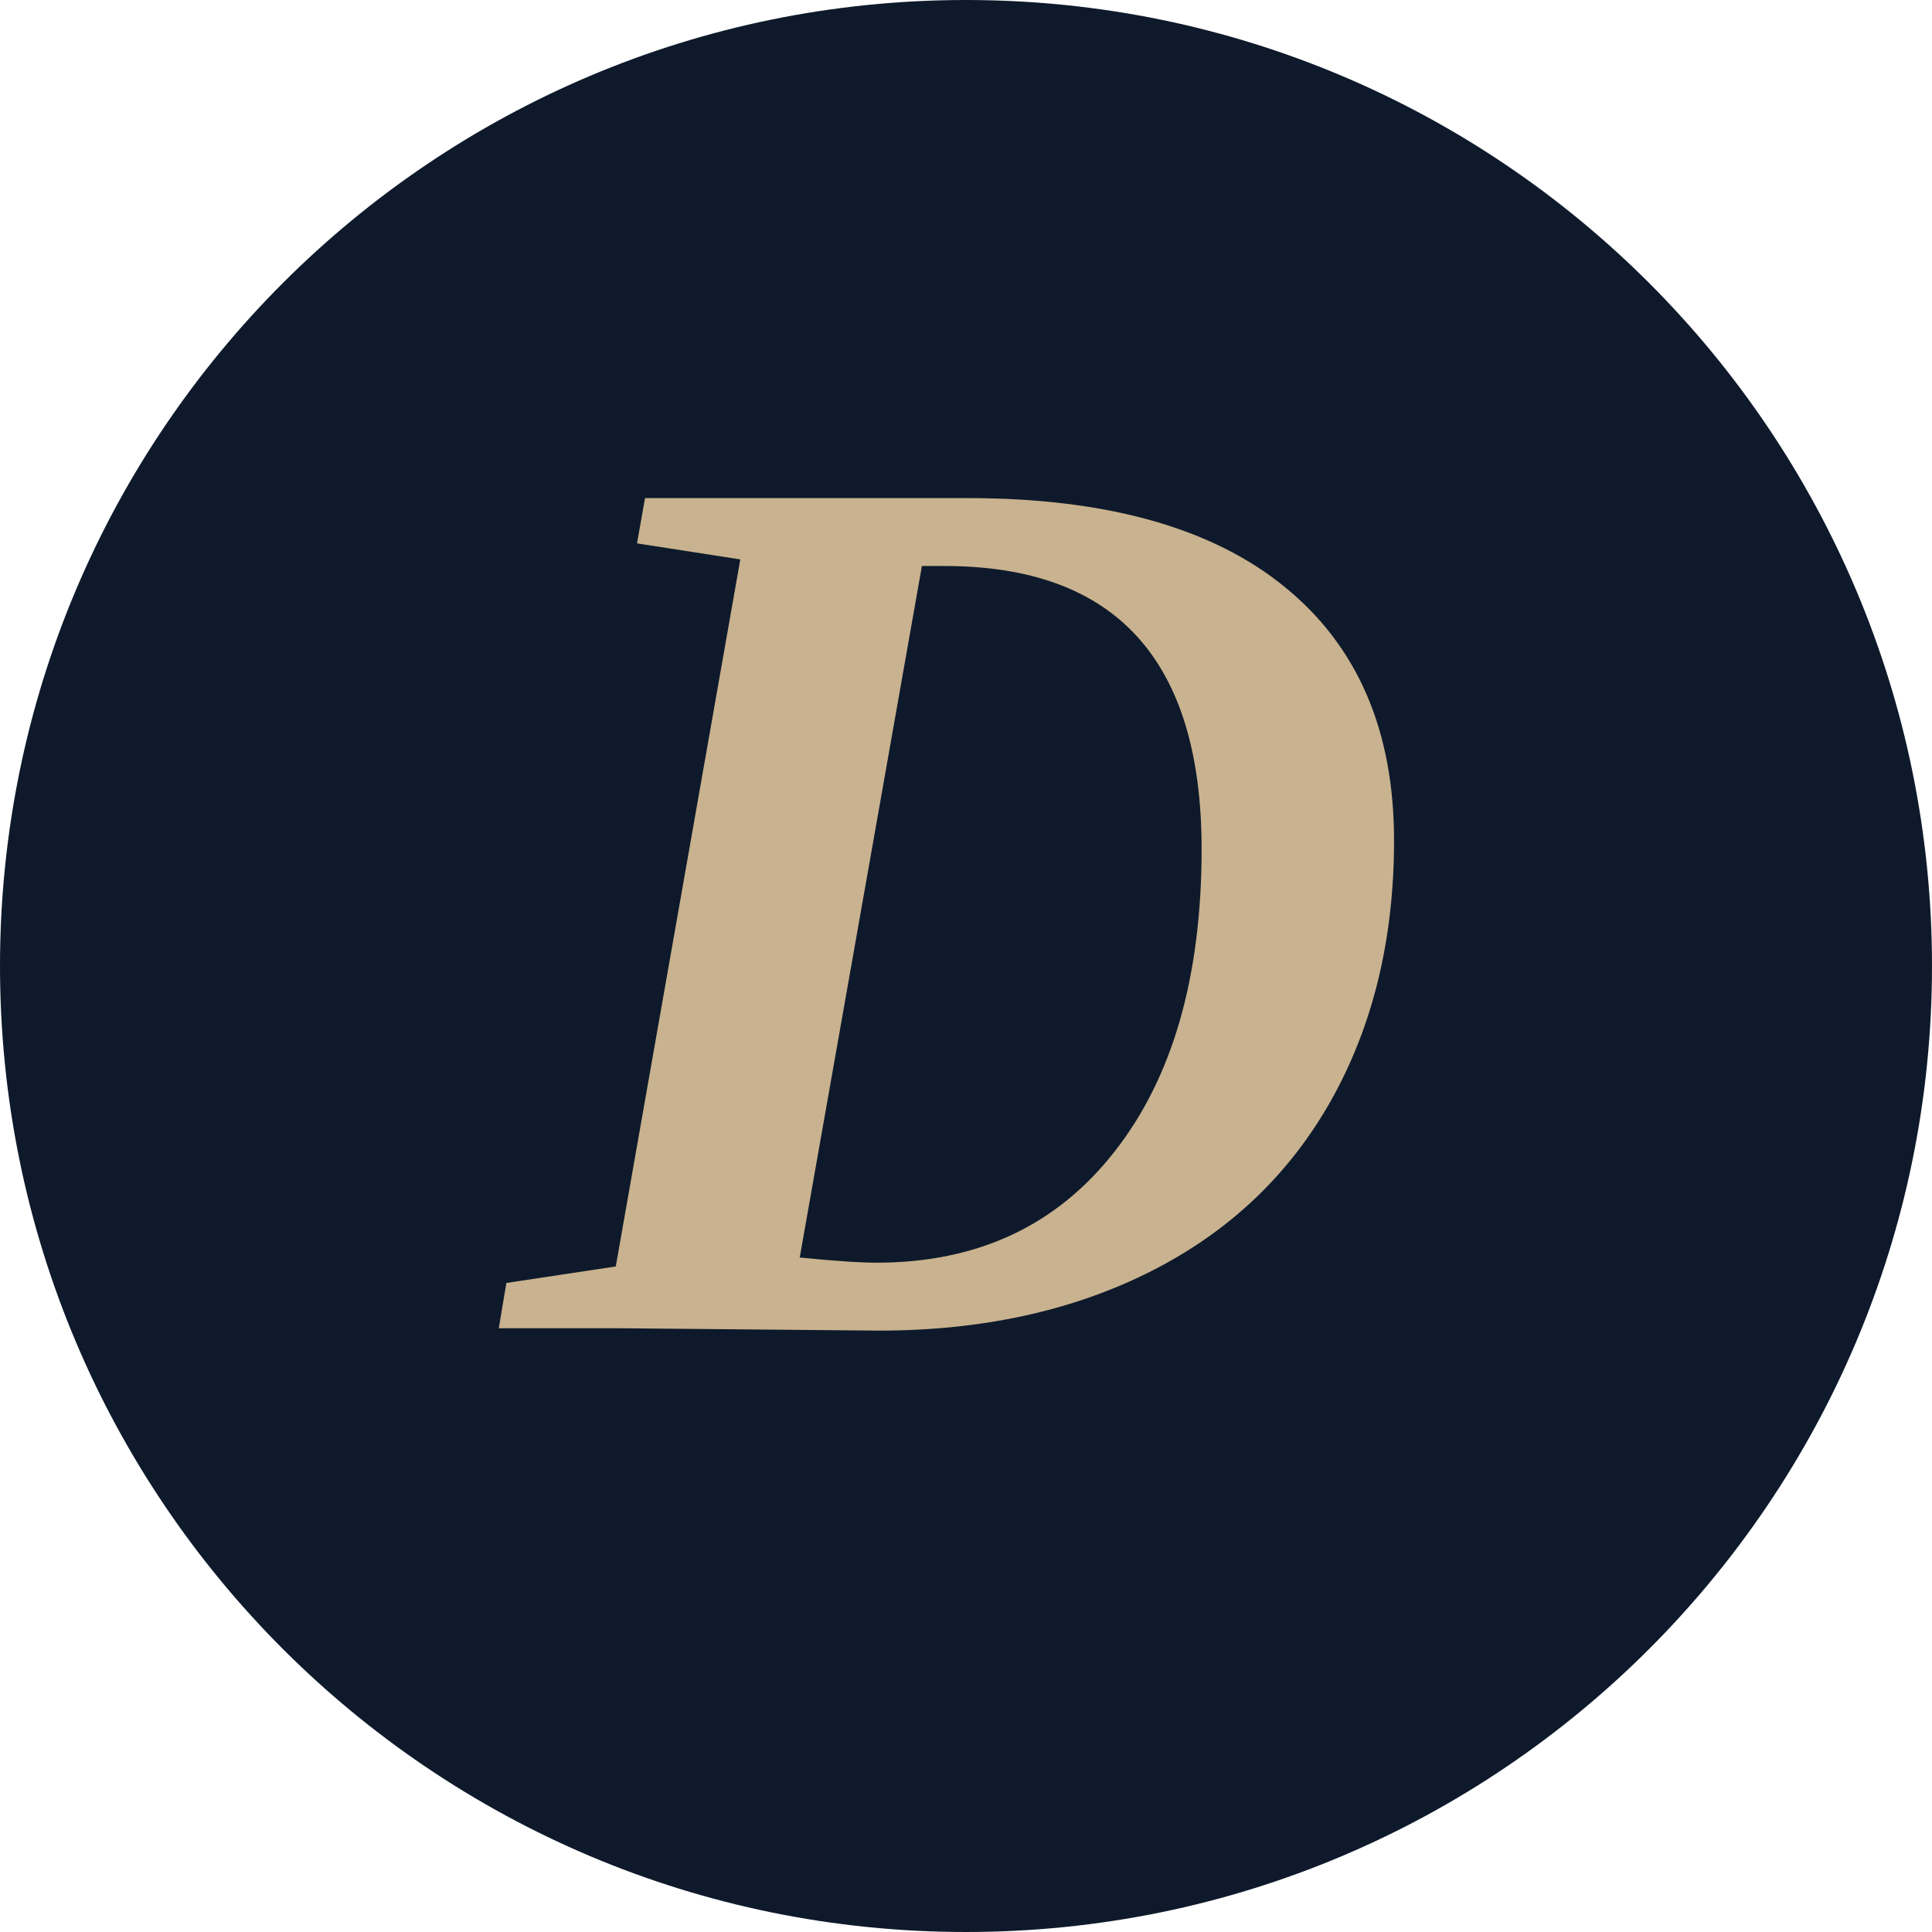
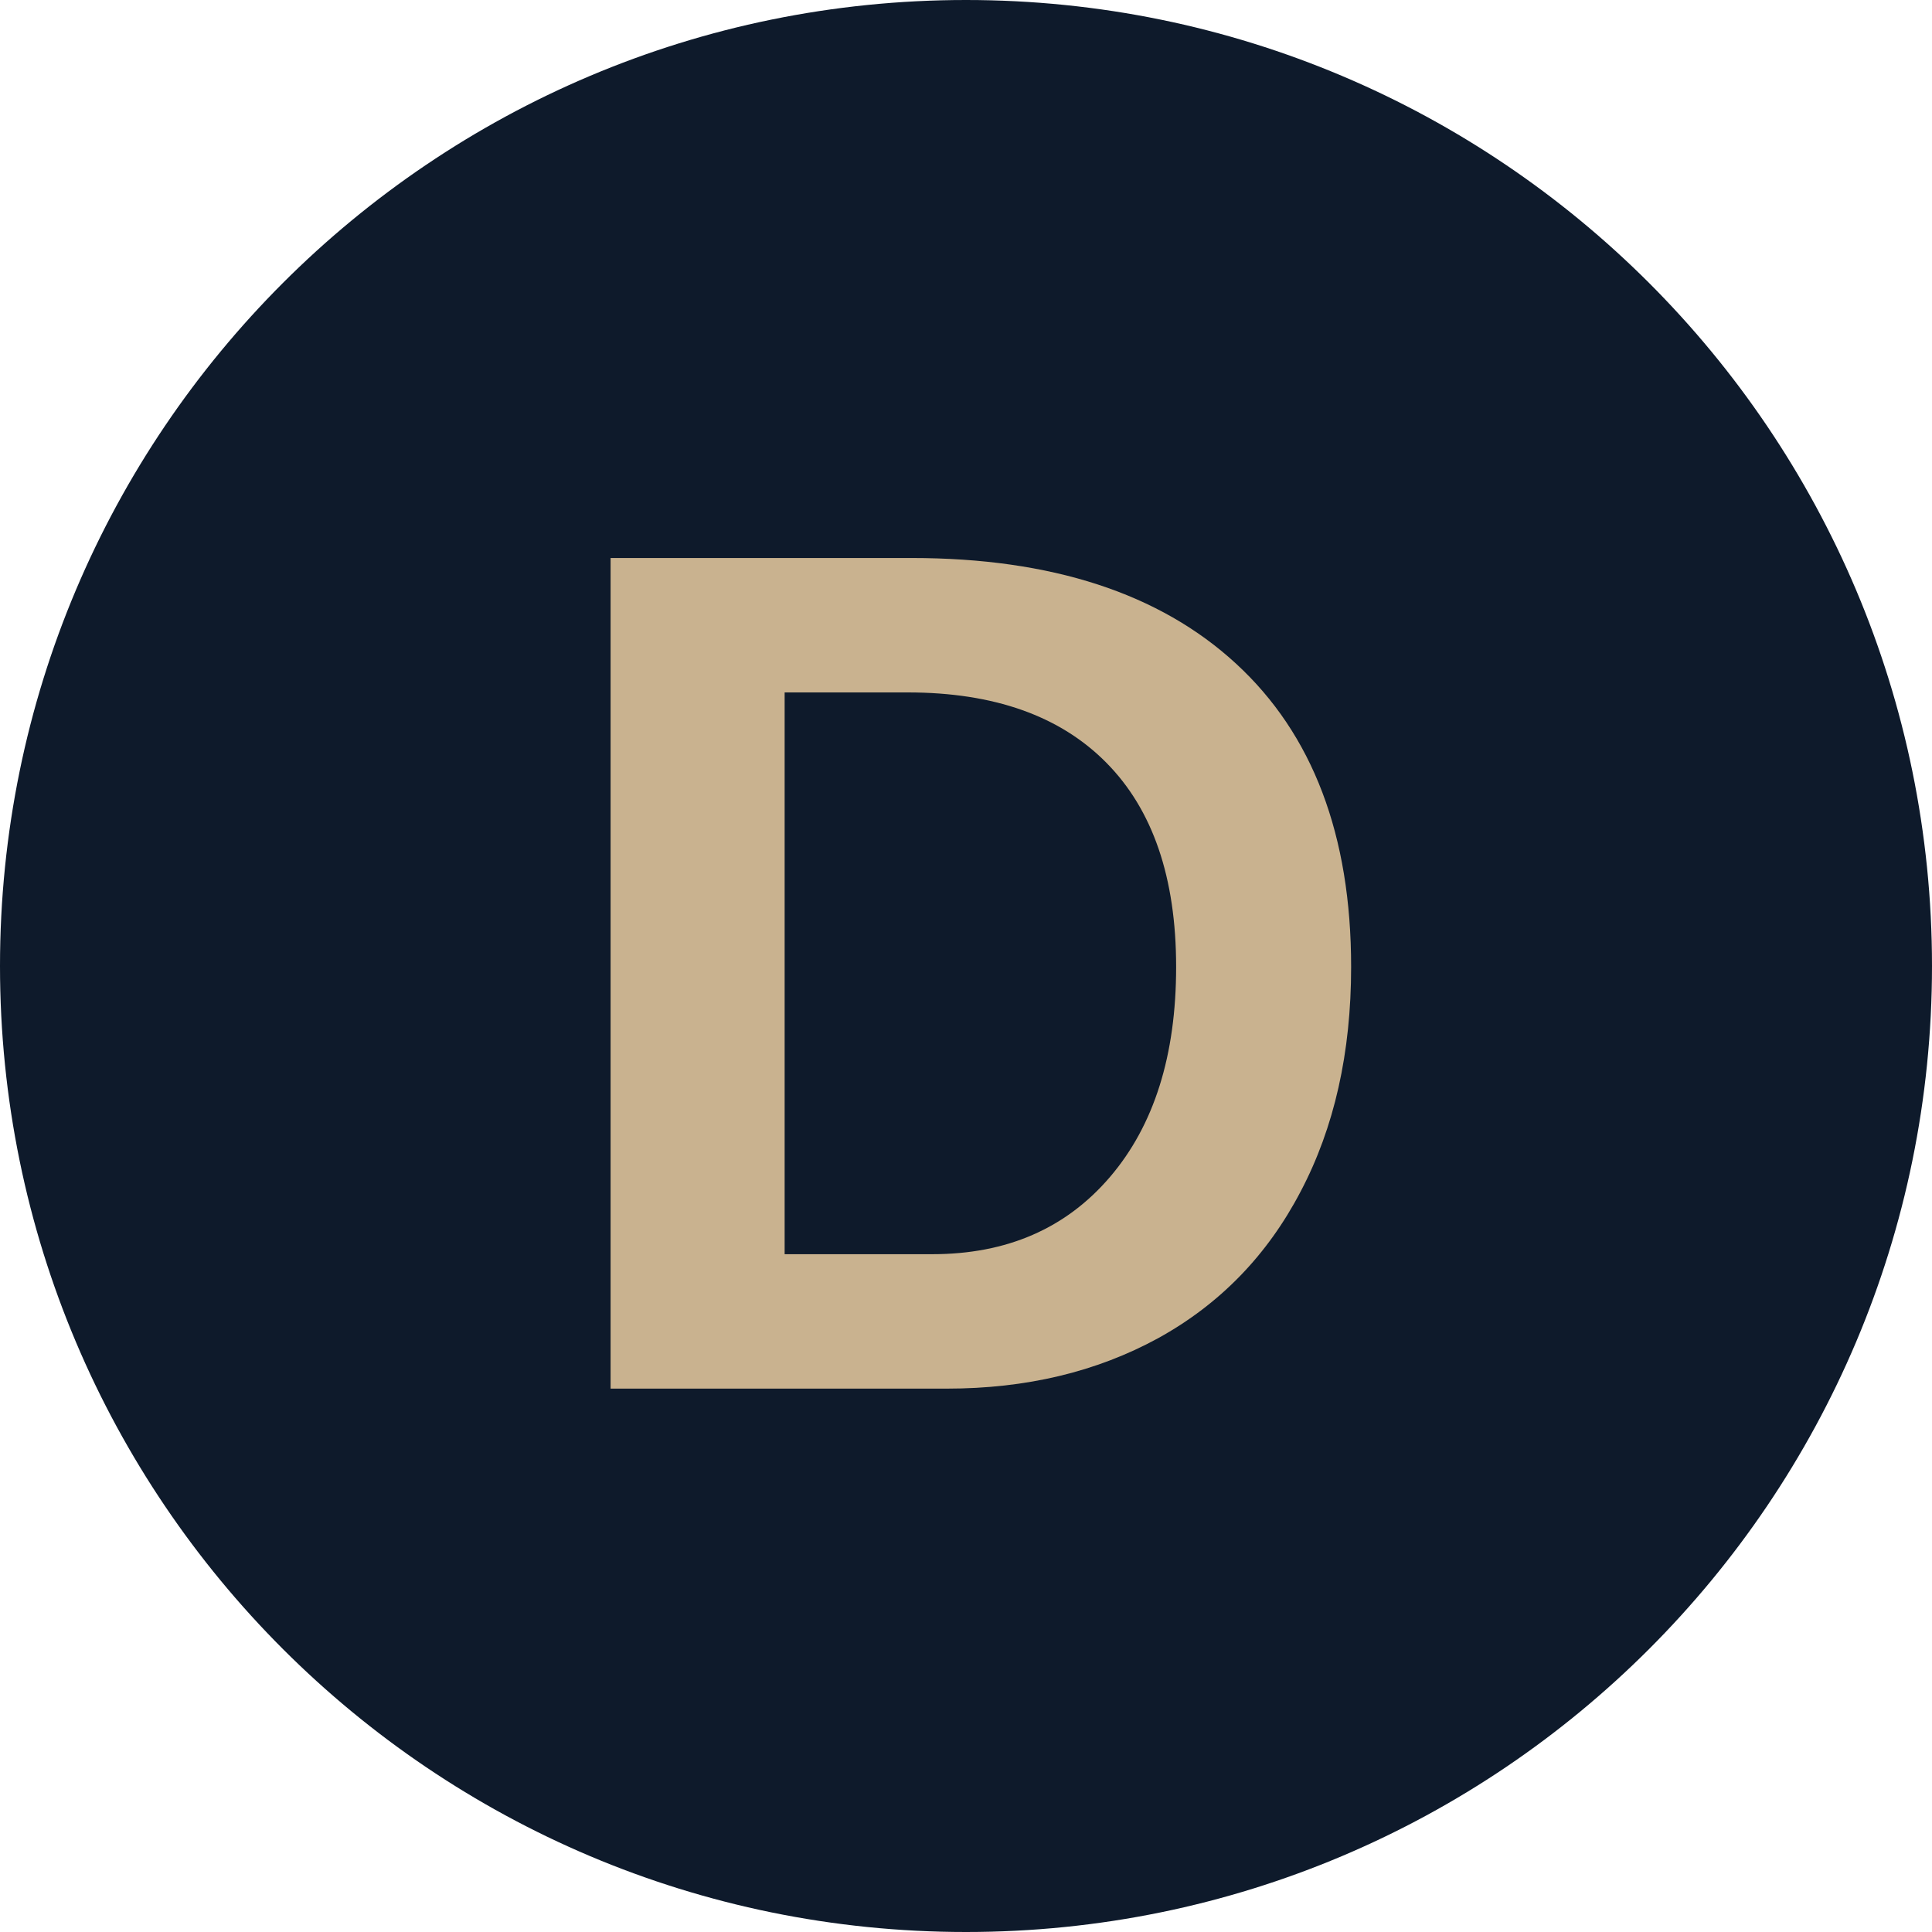
<svg xmlns="http://www.w3.org/2000/svg" viewBox="0 0 64 64">
  <circle cx="32" cy="32" r="32" fill="#0e1a2b" />
-   <text x="32" y="44" font-family="Georgia, 'Times New Roman', serif" font-size="42" font-style="italic" font-weight="bold" fill="#c9b28f" text-anchor="middle">D</text>
+   <text x="32" y="46" font-family="Arial Black, Arial, sans-serif" font-size="40" font-weight="900" fill="#c9b28f" text-anchor="middle">D</text>
</svg>
